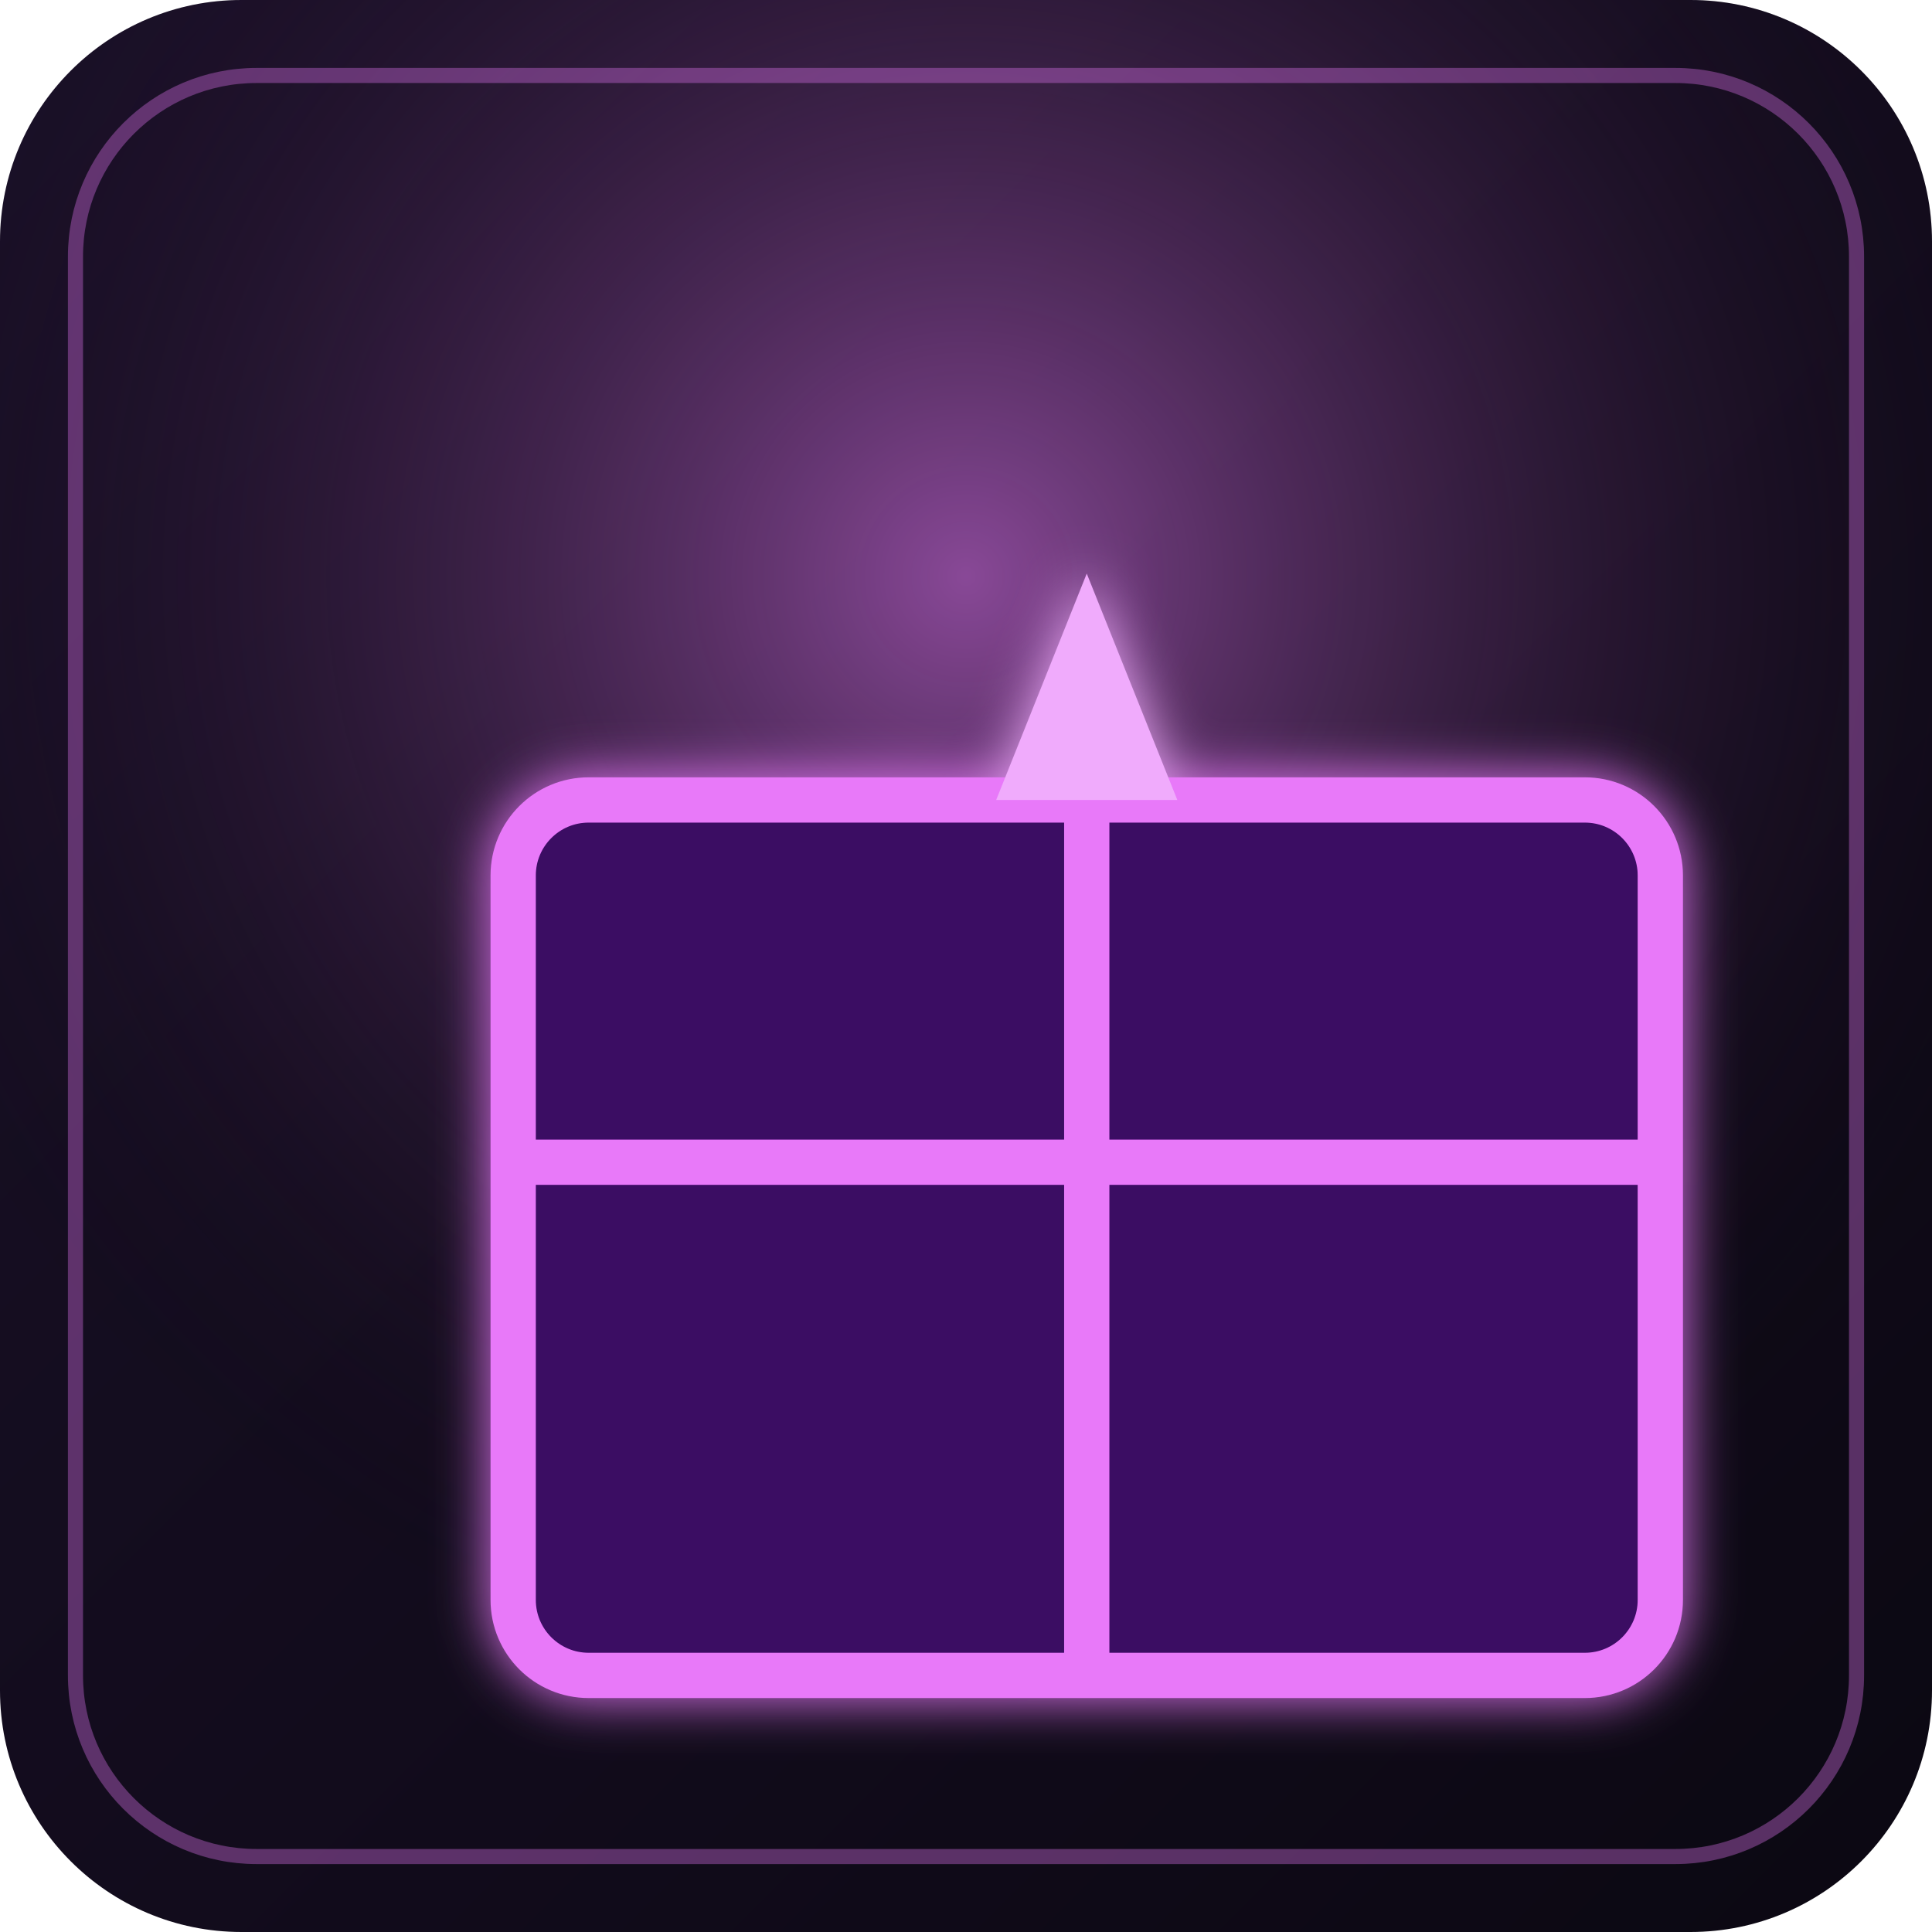
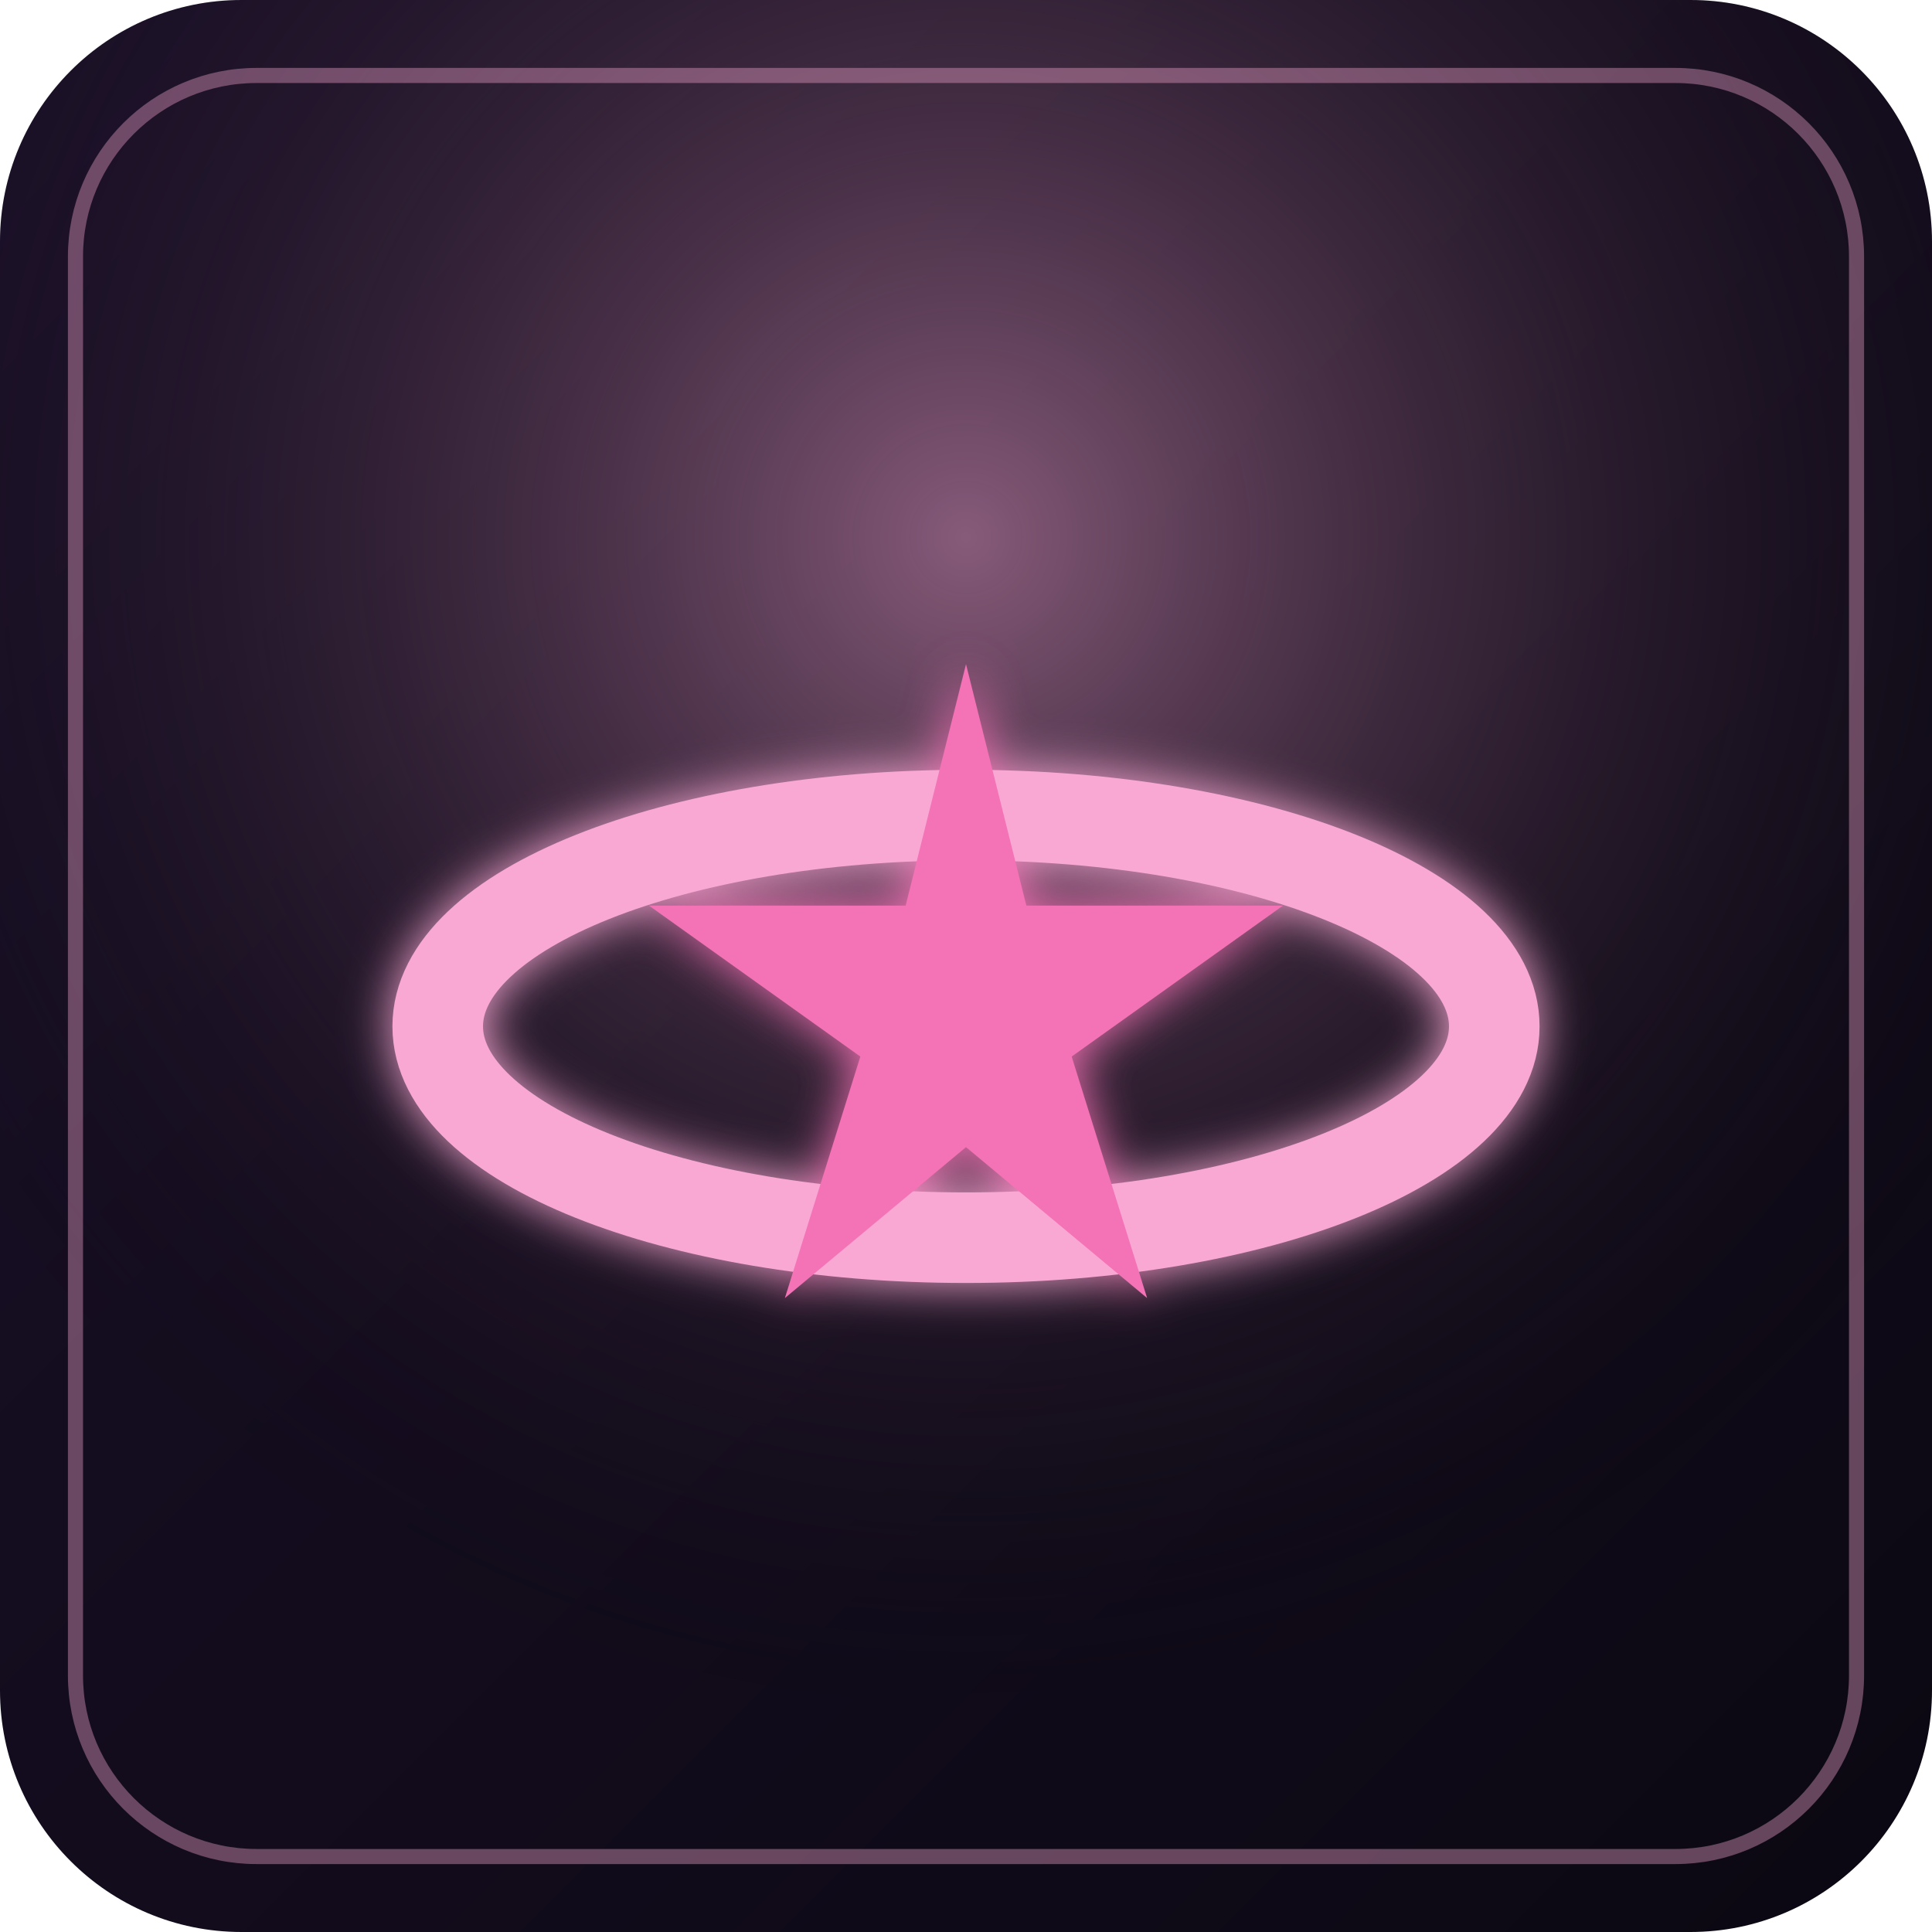
<svg xmlns="http://www.w3.org/2000/svg" viewBox="0 0 256 256">
  <defs>
    <linearGradient id="bg" x1="0" y1="0" x2="1" y2="1">
      <stop offset="0" stop-color="#1a1028" />
      <stop offset="1" stop-color="#0b0812" />
    </linearGradient>
-     <radialGradient id="spot" cx="50%" cy="30%" r="60%">
-       <stop offset="0" stop-color="#e879f9" stop-opacity="0.55" />
+     <radialGradient id="spot" cx="50%" cy="28%" r="62%">
+       <stop offset="0" stop-color="#f9a8d4" stop-opacity="0.5" />
      <stop offset="1" stop-color="#000" stop-opacity="0" />
    </radialGradient>
    <filter id="glow" x="-40%" y="-40%" width="180%" height="180%">
-       <feGaussianBlur stdDeviation="3.5" result="b" />
+       <feGaussianBlur stdDeviation="3.2" result="b" />
      <feMerge>
        <feMergeNode in="b" />
        <feMergeNode in="SourceGraphic" />
      </feMerge>
    </filter>
  </defs>
  <rect width="256" height="256" rx="32" fill="url(#bg)" />
  <rect width="256" height="256" rx="32" fill="url(#spot)" />
-   <rect x="10" y="10" width="236" height="236" rx="24" fill="none" stroke="#e879f9" stroke-opacity="0.35" stroke-width="2" />
-   <g filter="url(#glow)" transform="translate(48,58)">
-     <rect x="20" y="48" width="152" height="116" rx="10" fill="#3b0764" />
-     <rect x="20" y="48" width="152" height="116" rx="10" fill="none" stroke="#e879f9" stroke-width="6" />
-     <path d="M20 96 H172 M96 48 V164" stroke="#e879f9" stroke-width="6" />
-     <polygon points="96,18 108,48 84,48" fill="#f0abfc" />
+   <rect x="10" y="10" width="236" height="236" rx="24" fill="none" stroke="#f9a8d4" stroke-opacity="0.38" stroke-width="2" />
+   <g filter="url(#glow)" transform="translate(48,48)">
+     <ellipse cx="80" cy="88" rx="70" ry="28" fill="none" stroke="#f9a8d4" stroke-width="12" />
+     <path d="M80 40 L88 72 L122 72 L94 92 L104 124 L80 104 L56 124 L66 92 L38 72 L72 72 Z" fill="#f472b6" />
  </g>
</svg>
